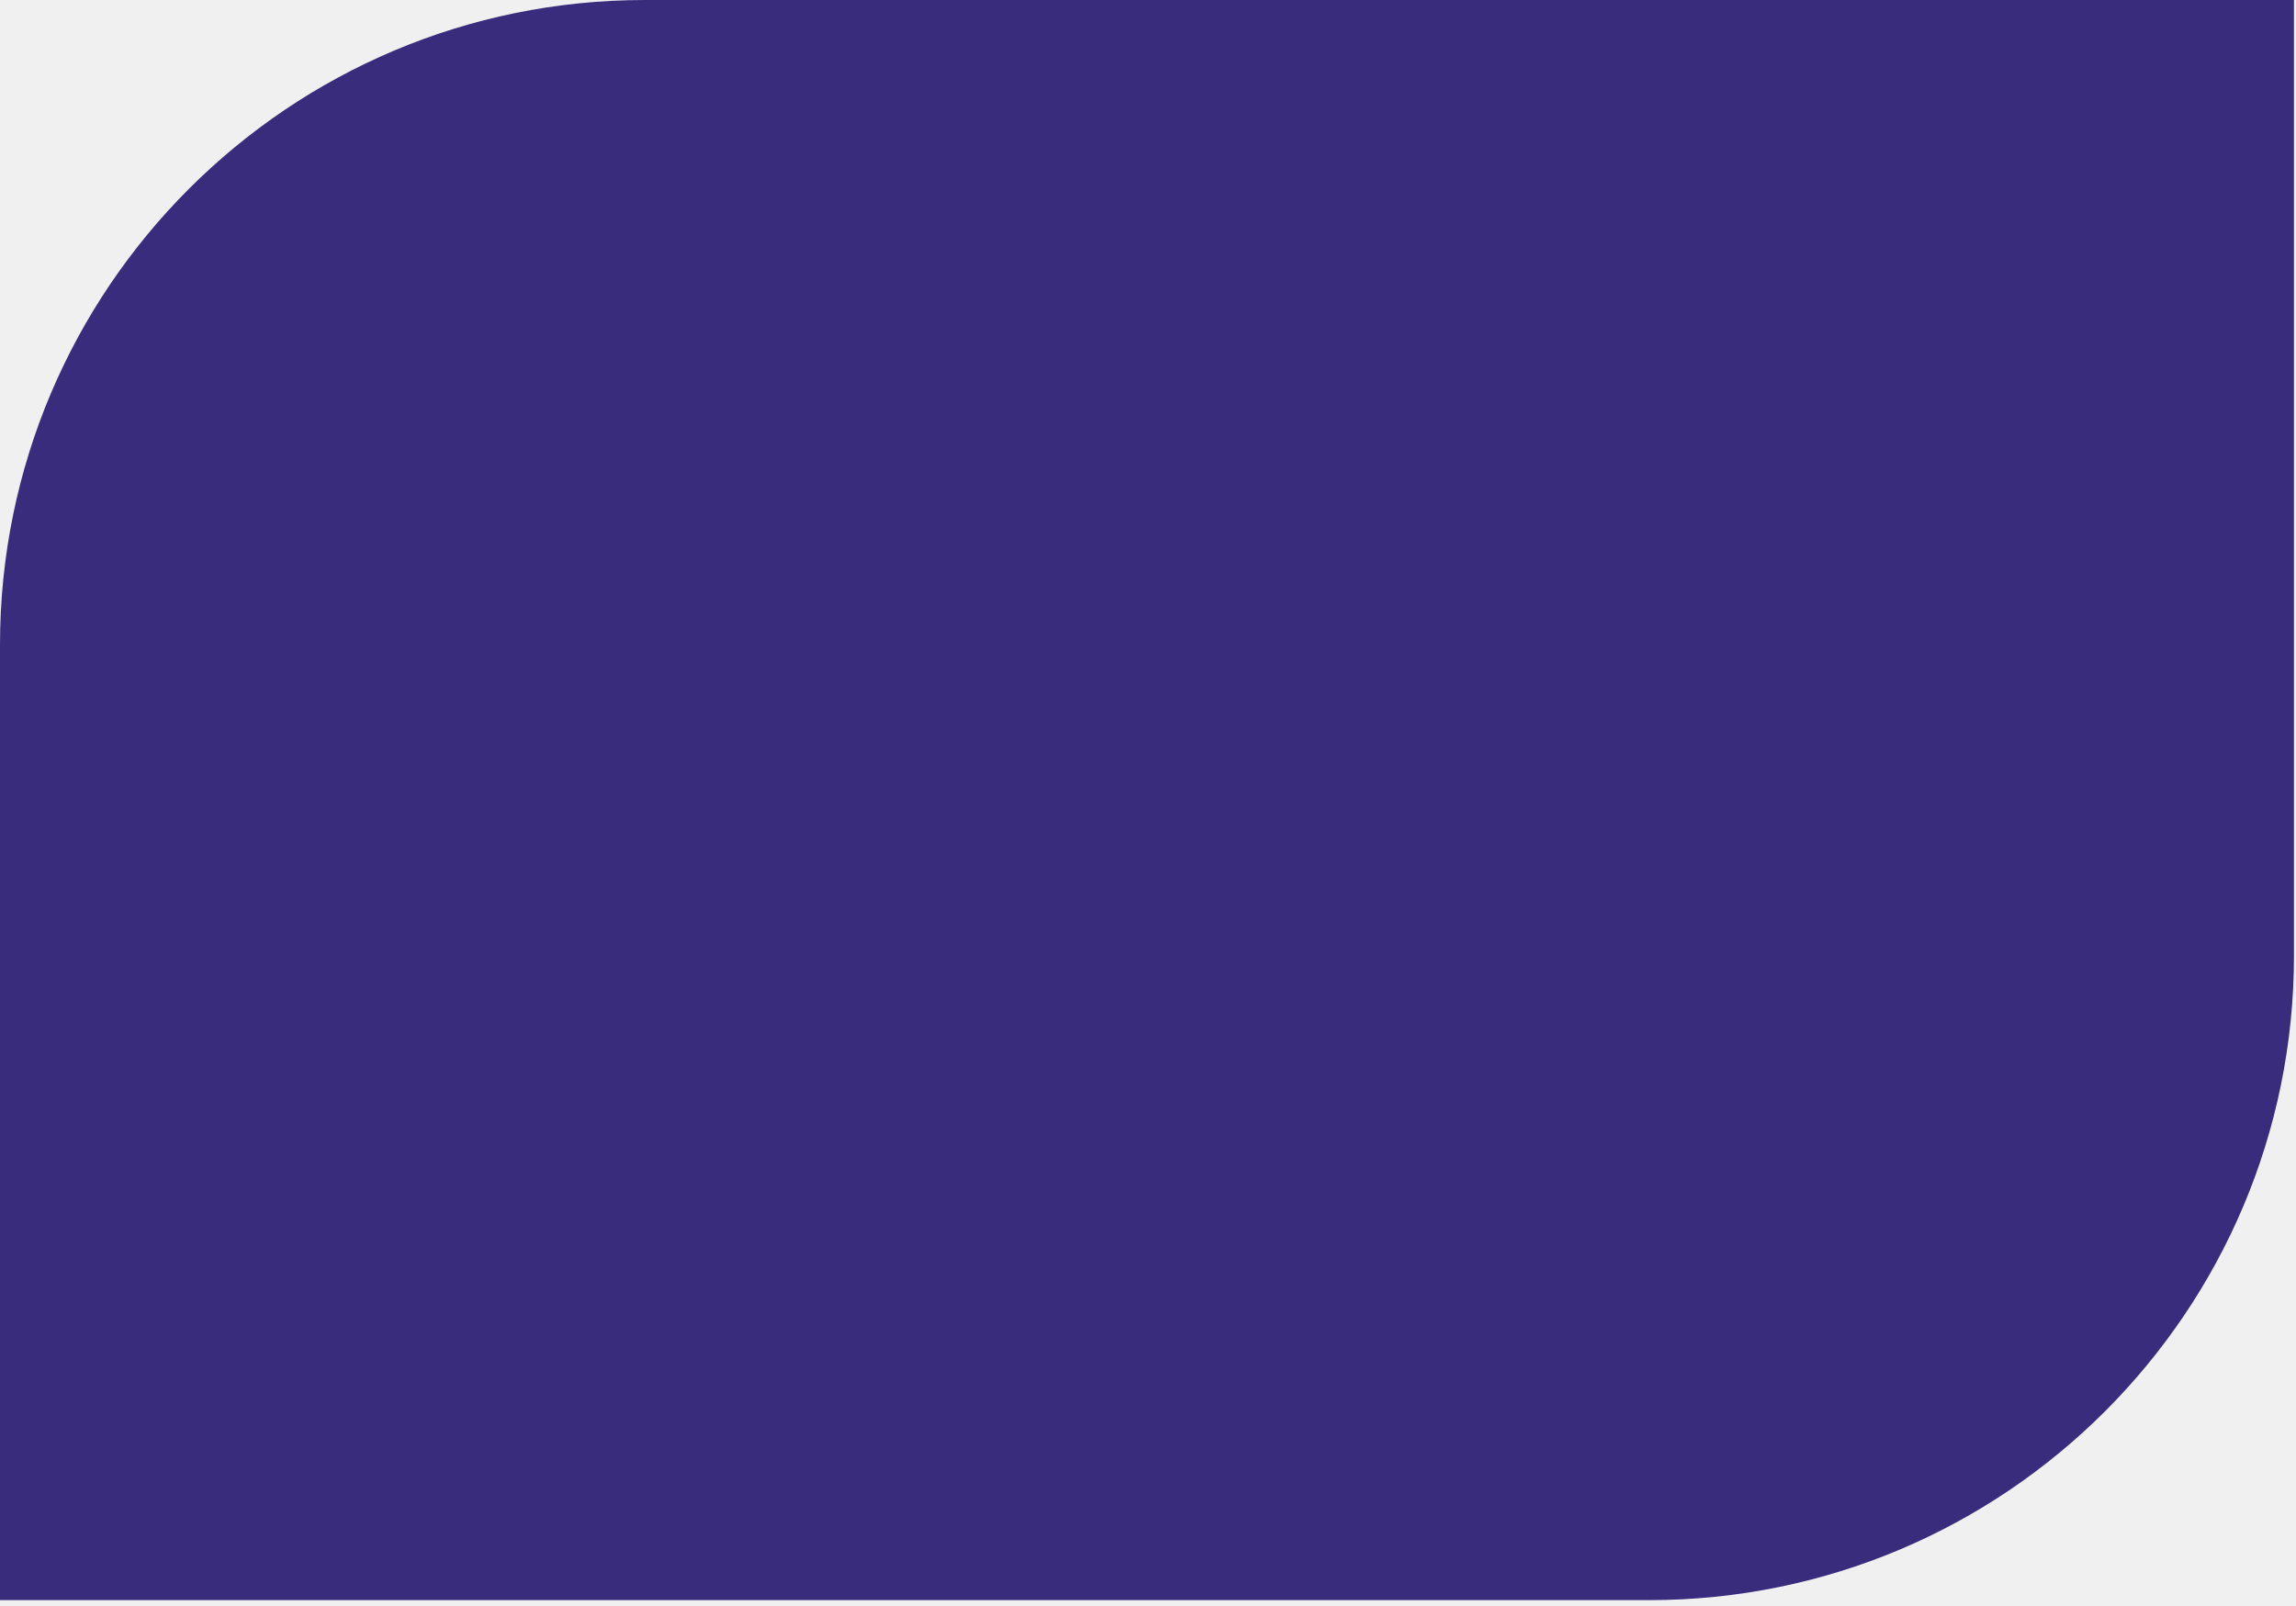
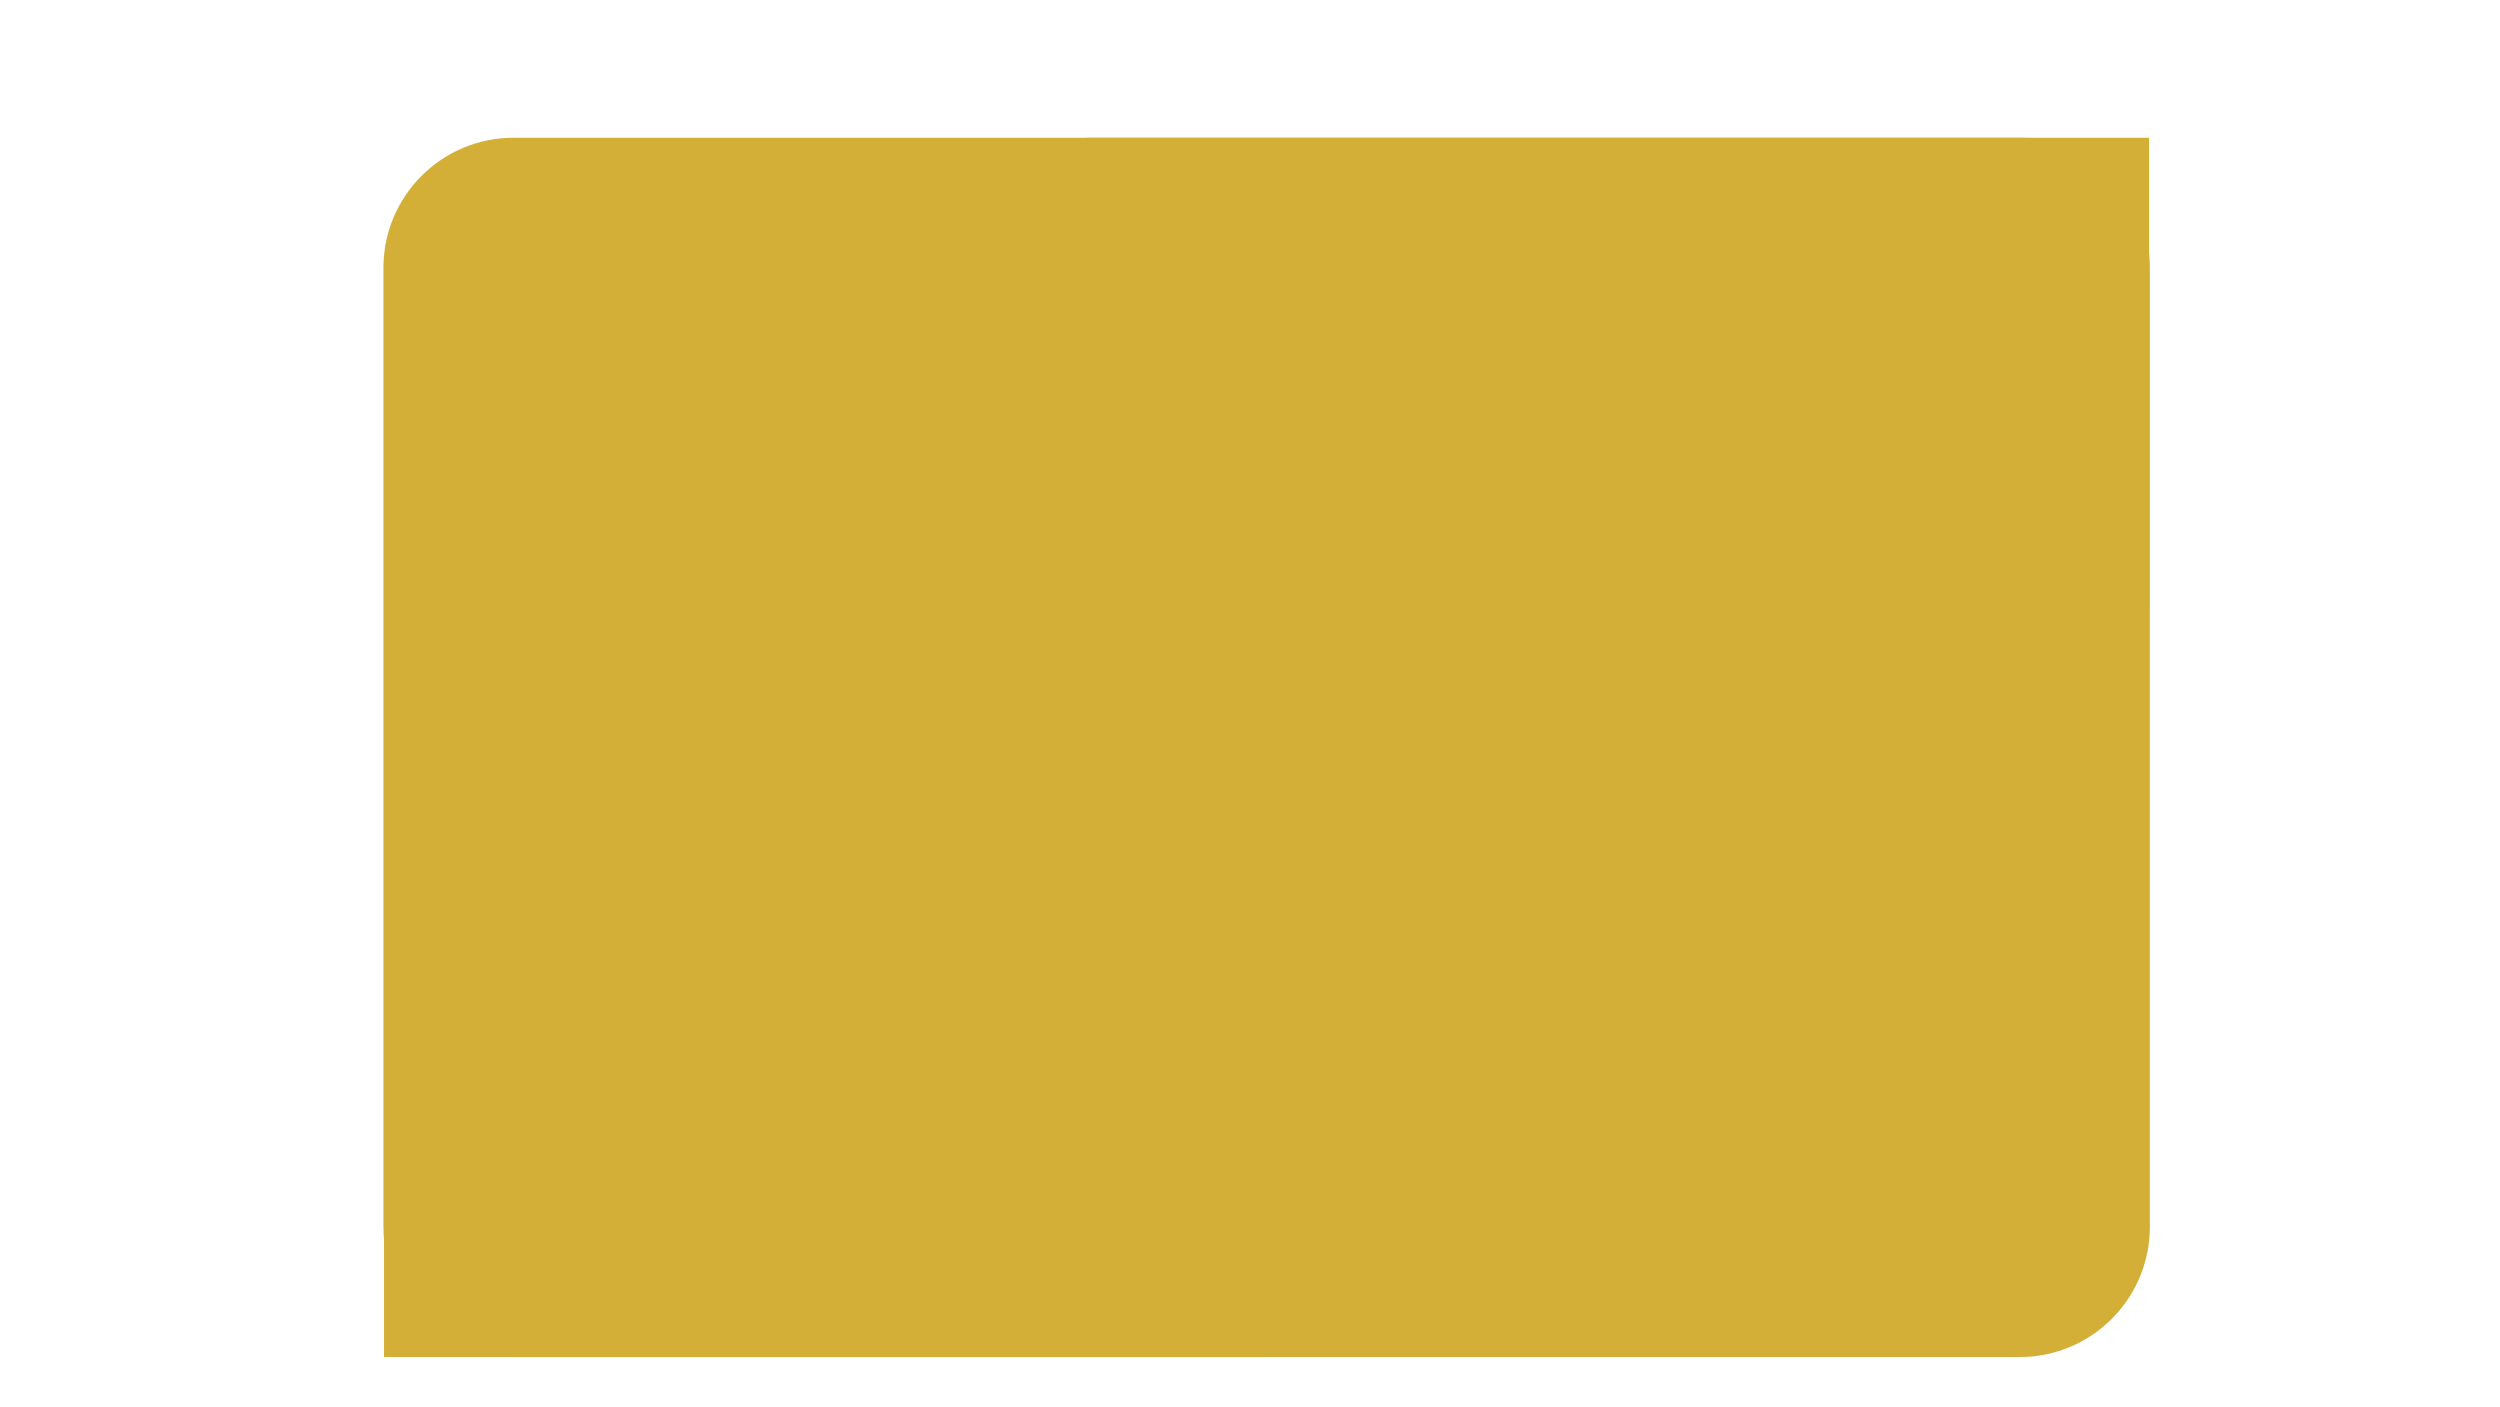
- <svg xmlns="http://www.w3.org/2000/svg" width="356" height="249" viewBox="0 0 356 249" fill="none">
-   <path d="M355.687 0H100C44.772 0 0 44.772 0 100V248.148H255.687C310.915 248.148 355.687 203.376 355.687 148.148V0Z" fill="#392C7D" />
+ <svg xmlns="http://www.w3.org/2000/svg" width="1920" zoomAndPan="magnify" viewBox="0 0 1440 810" height="1080" preserveAspectRatio="xMidYMid meet" version="1.0">
+   <defs>
+     <clipPath id="920dd92abf">
+       <path d="M 1.199 477.27 L 509.582 477.27 L 509.582 702.664 L 1.199 702.664 Z M 1.199 477.27 " clip-rule="nonzero" />
+     </clipPath>
+     <clipPath id="87c19d8f5d">
+       <path d="M 0.199 0.27 L 508.582 0.27 L 508.582 225.664 L 0.199 225.664 Z M 0.199 0.27 " clip-rule="nonzero" />
+     </clipPath>
+     <clipPath id="5c222a4a41">
+       <rect x="0" width="509" y="0" height="226" />
+     </clipPath>
+     <clipPath id="26dbeae6f0">
+       <path d="M 0.852 0.328 L 1018.688 0.328 L 1018.688 702.664 L 0.852 702.664 Z M 0.852 0.328 " clip-rule="nonzero" />
+     </clipPath>
+     <clipPath id="f30d62036c">
+       <path d="M 75.852 0.328 L 943.316 0.328 C 984.738 0.328 1018.316 33.906 1018.316 75.328 L 1018.316 627.664 C 1018.316 669.082 984.738 702.664 943.316 702.664 L 75.852 702.664 C 34.43 702.664 0.852 669.082 0.852 627.664 L 0.852 75.328 C 0.852 33.906 34.43 0.328 75.852 0.328 Z M 75.852 0.328 " clip-rule="nonzero" />
+     </clipPath>
+     <clipPath id="f7487edcea">
+       <path d="M 0.852 0.328 L 1018.398 0.328 L 1018.398 702.664 L 0.852 702.664 Z M 0.852 0.328 " clip-rule="nonzero" />
+     </clipPath>
+     <clipPath id="b27d27cba7">
+       <path d="M 75.852 0.328 L 943.316 0.328 C 984.738 0.328 1018.316 33.906 1018.316 75.328 L 1018.316 627.664 C 1018.316 669.082 984.738 702.664 943.316 702.664 L 75.852 702.664 C 34.43 702.664 0.852 669.082 0.852 627.664 L 0.852 75.328 C 0.852 33.906 34.43 0.328 75.852 0.328 Z M 75.852 0.328 " clip-rule="nonzero" />
+     </clipPath>
+     <clipPath id="5f85953c83">
+       <rect x="0" width="1019" y="0" height="703" />
+     </clipPath>
+     <clipPath id="e2945f387c">
+       <path d="M 406.105 0.328 L 1018.316 0.328 L 1018.316 271.754 L 406.105 271.754 Z M 406.105 0.328 " clip-rule="nonzero" />
+     </clipPath>
+     <clipPath id="c79ac27521">
+       <path d="M 0.105 0.328 L 612 0.328 L 612 271.754 L 0.105 271.754 Z M 0.105 0.328 " clip-rule="nonzero" />
+     </clipPath>
+     <clipPath id="625d17f3c3">
+       <rect x="0" width="613" y="0" height="272" />
+     </clipPath>
+     <clipPath id="c05d57d4f7">
+       <rect x="0" width="1020" y="0" height="703" />
+     </clipPath>
+   </defs>
+   <rect x="-144" width="1728" fill="#ffffff" y="-81" height="972" fill-opacity="1" />
+   <rect x="-144" width="1728" fill="#ffffff" y="-81" height="972" fill-opacity="1" />
+   <g transform="matrix(1, 0, 0, 1, 220, 79)">
+     <g clip-path="url(#c05d57d4f7)">
+       <g clip-path="url(#920dd92abf)">
+         <g transform="matrix(1, 0, 0, 1, 1, 477)">
+           <g clip-path="url(#5c222a4a41)">
+             <g clip-path="url(#87c19d8f5d)">
+               <path fill="#d4af37" d="M 0.199 0.27 L 508.215 0.27 L 508.215 225.664 L 0.199 225.664 Z M 0.199 0.27 " fill-opacity="1" fill-rule="nonzero" />
+             </g>
+           </g>
+         </g>
+       </g>
+       <g clip-path="url(#26dbeae6f0)">
+         <g clip-path="url(#f30d62036c)">
+           <g transform="matrix(1, 0, 0, 1, 0, 0.000000000000042633)">
+             <g clip-path="url(#5f85953c83)">
+               <g clip-path="url(#f7487edcea)">
+                 <g clip-path="url(#b27d27cba7)">
+                   <path fill="#d4af37" d="M 0.852 0.328 L 1018.688 0.328 L 1018.688 702.664 L 0.852 702.664 Z M 0.852 0.328 " fill-opacity="1" fill-rule="nonzero" />
+                 </g>
+               </g>
+             </g>
+           </g>
+         </g>
+       </g>
+       <g clip-path="url(#e2945f387c)">
+         <g transform="matrix(1, 0, 0, 1, 406, 0.000000000000042633)">
+           <g clip-path="url(#625d17f3c3)">
+             <g clip-path="url(#c79ac27521)">
+               <path fill="#d4af37" d="M 0.105 0.328 L 611.871 0.328 L 611.871 271.754 L 0.105 271.754 Z M 0.105 0.328 " fill-opacity="1" fill-rule="nonzero" />
+             </g>
+           </g>
+         </g>
+       </g>
+     </g>
+   </g>
</svg>
